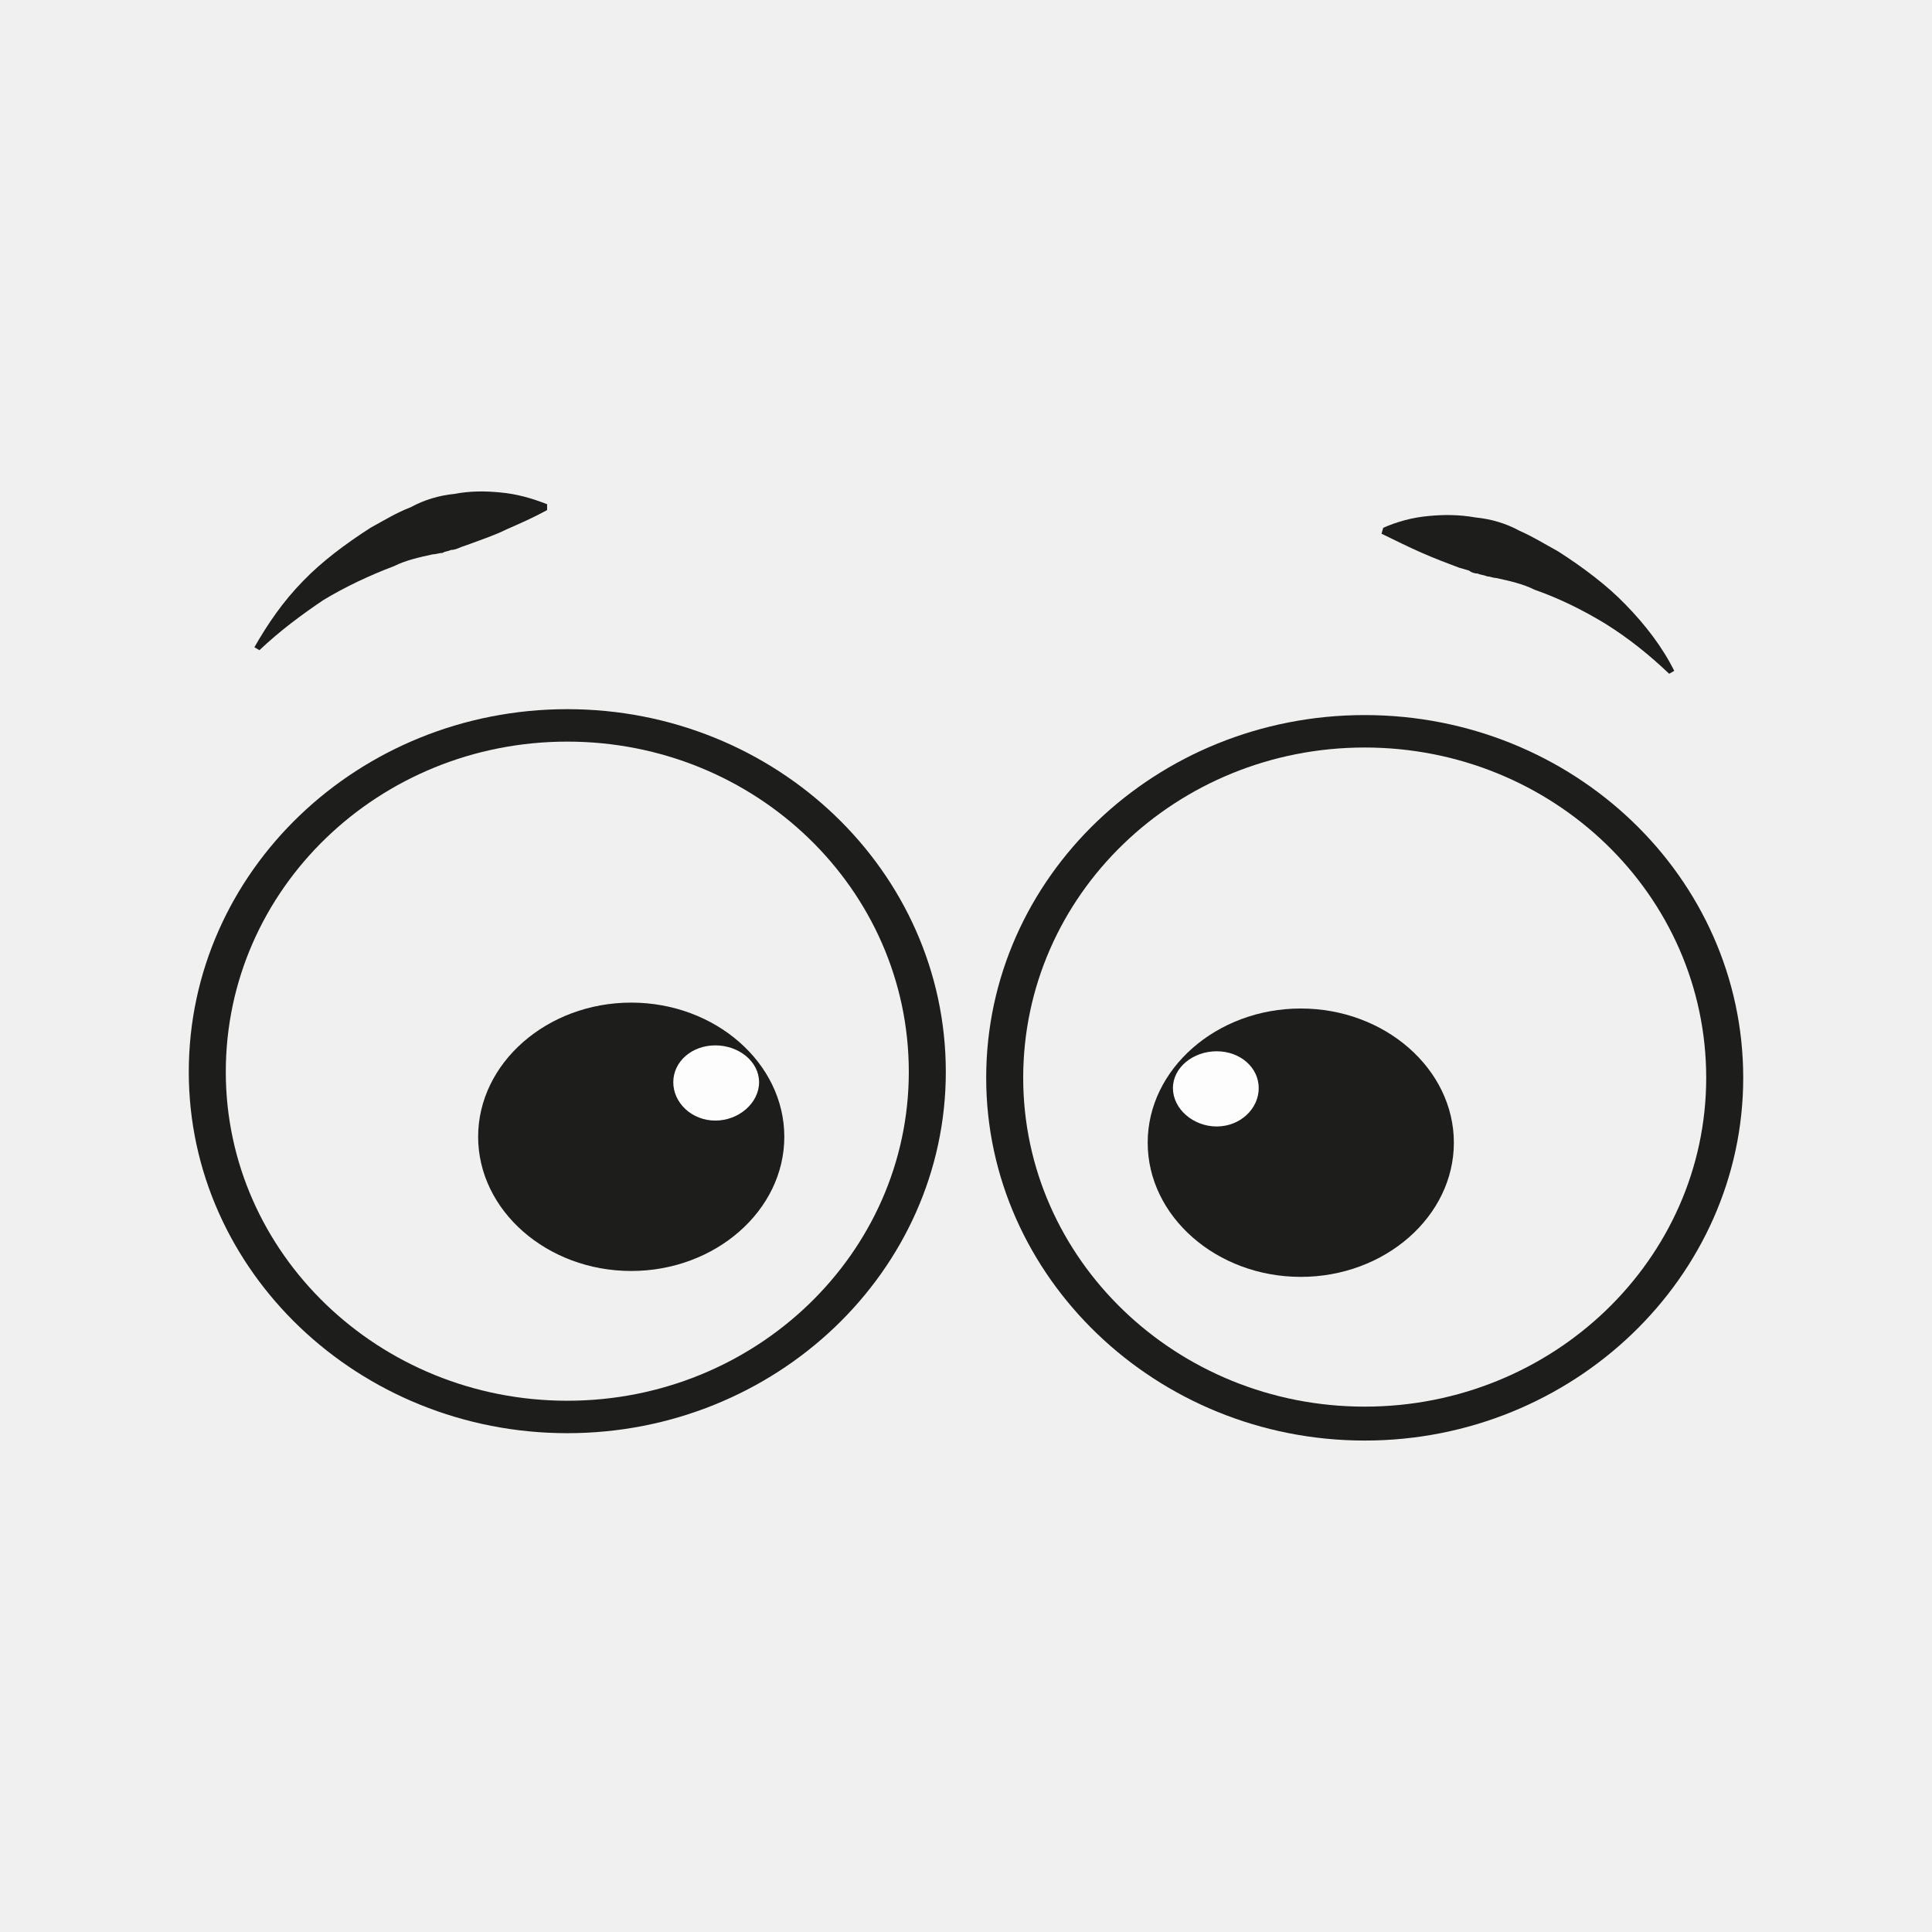
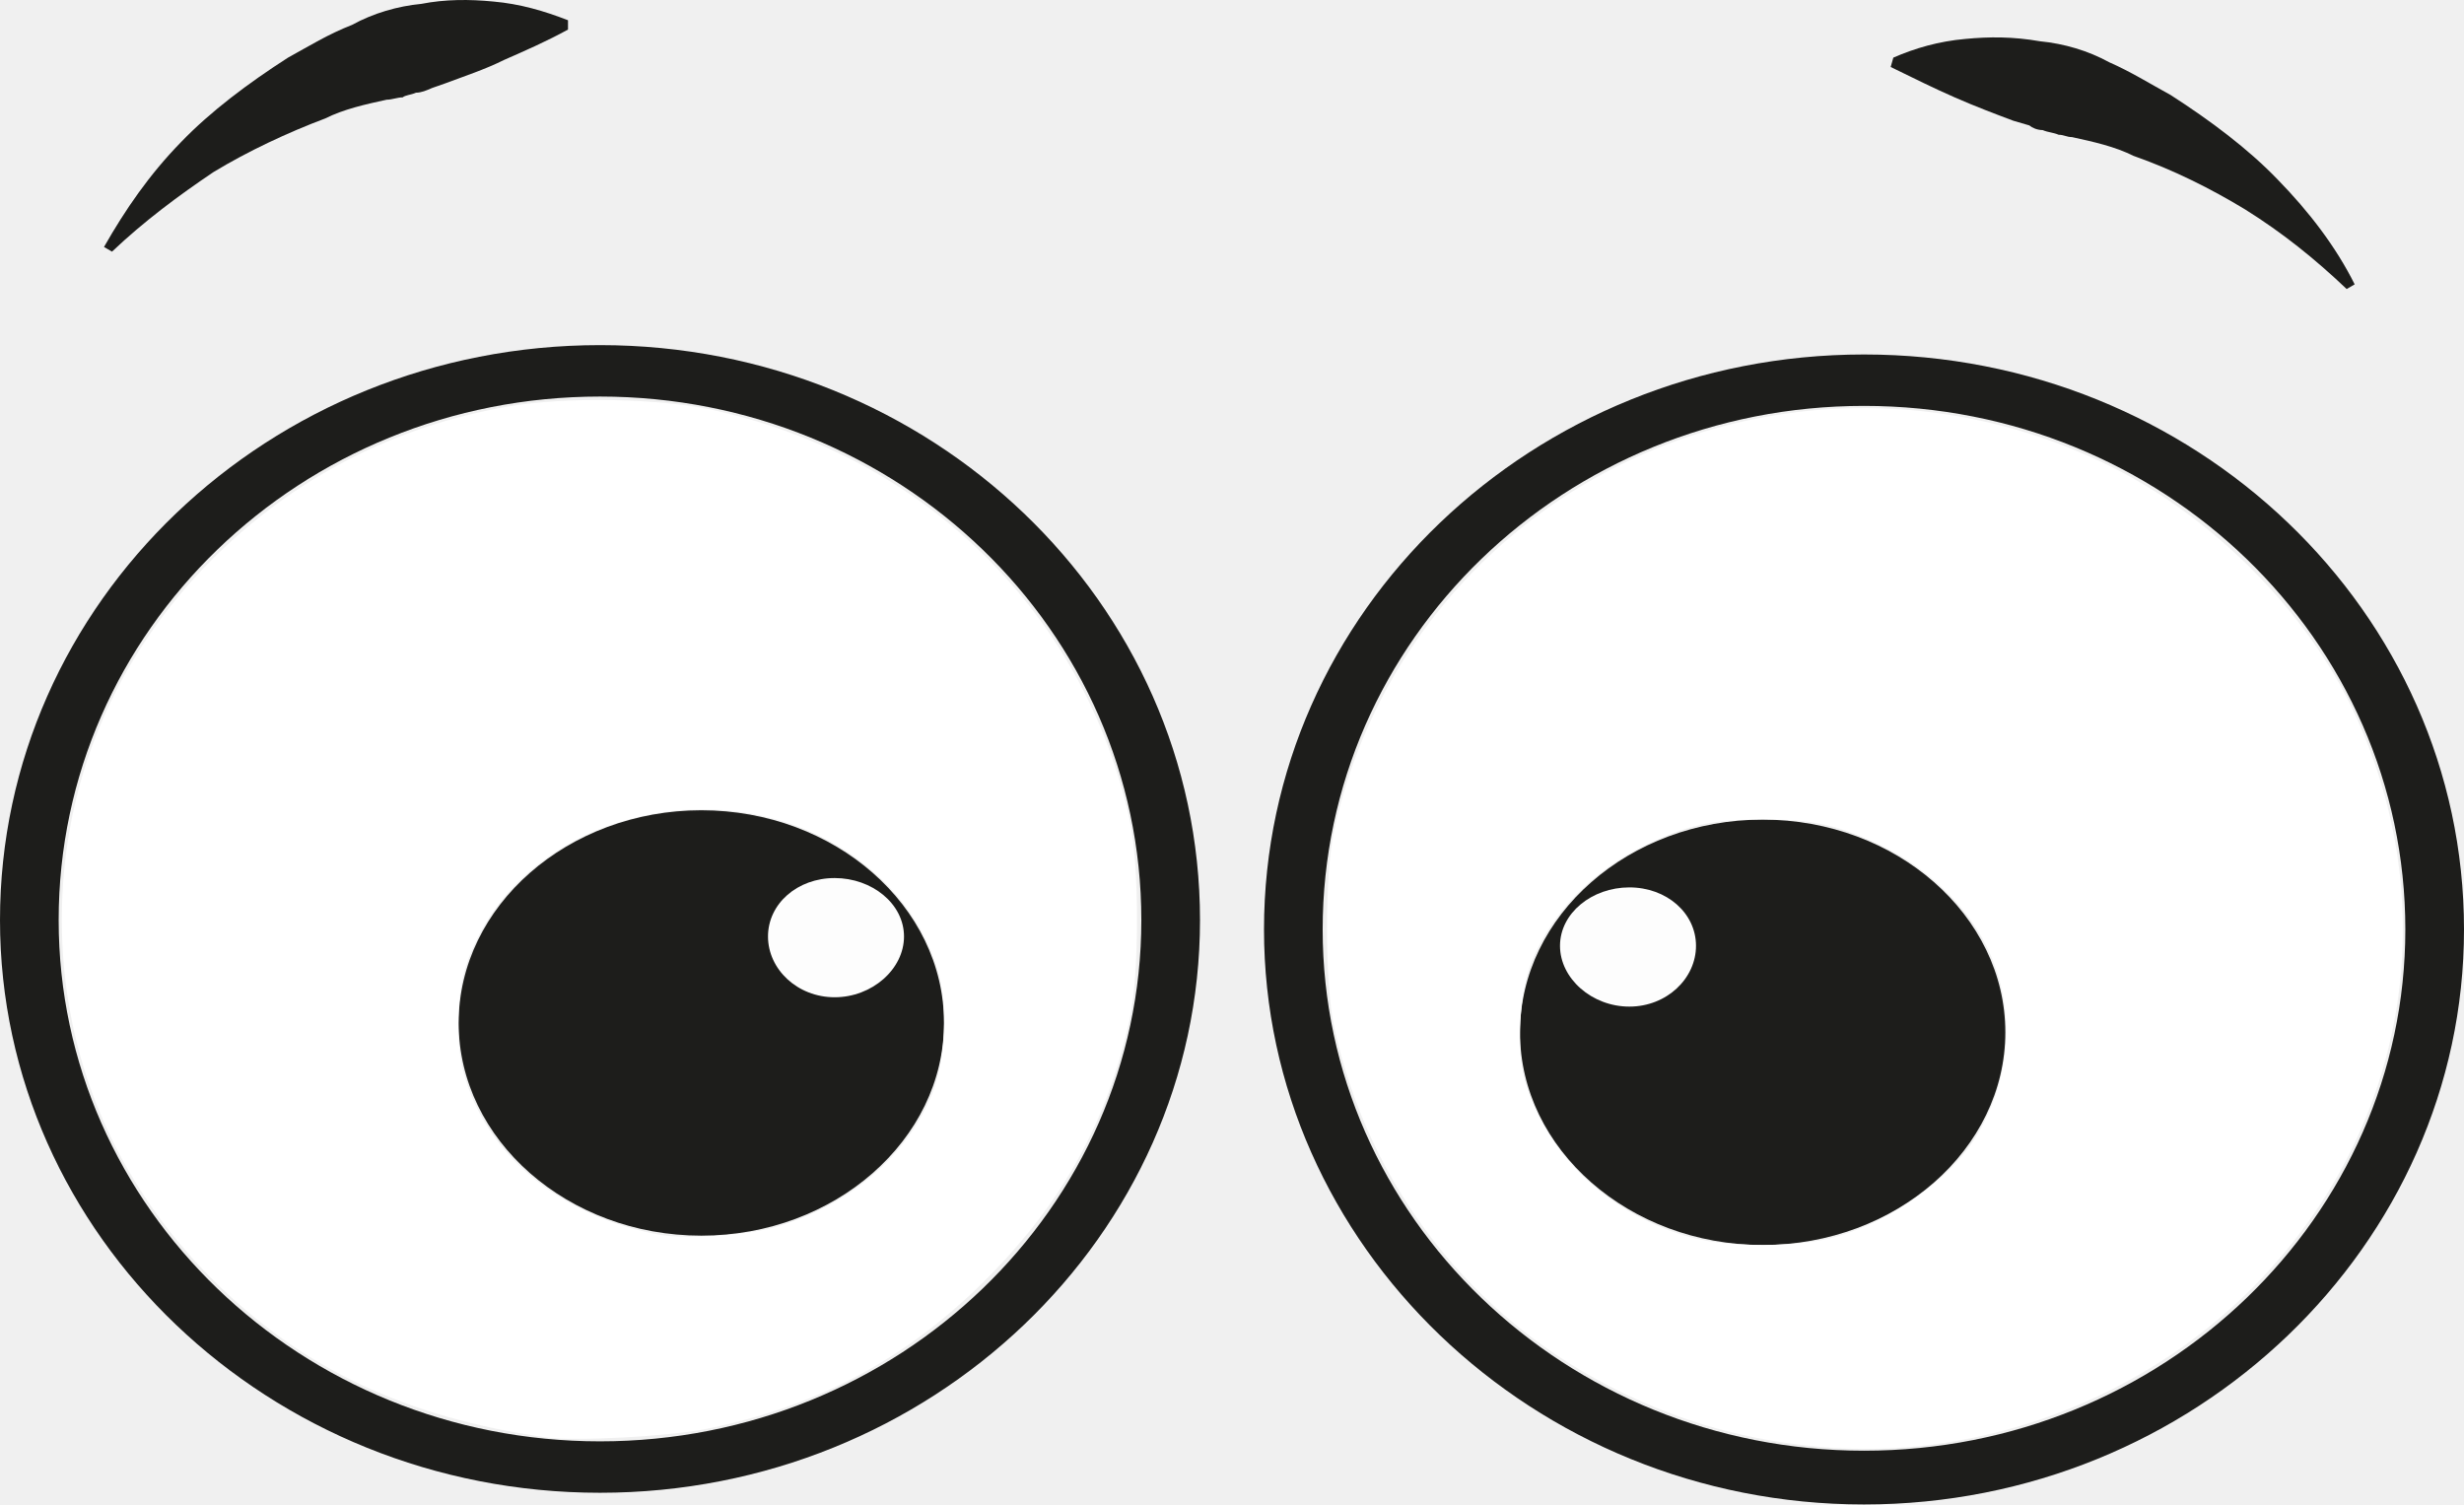
- <svg xmlns="http://www.w3.org/2000/svg" width="1080" height="1080" viewBox="0 0 1080 1080" version="1.1" id="svg1">
+ <svg xmlns="http://www.w3.org/2000/svg" width="868.94" height="530.557" viewBox="0 0 868.94 530.557" version="1.1" id="svg1">
  <defs id="defs1" />
-   <g id="layer1">
+   <g id="layer1" transform="translate(-105.5299,-274.7215)">
    <g id="g22" transform="matrix(2.821234,0,0,2.472856,-1865.572,-464.9454)">
      <path style="fill:#1d1d1b;fill-opacity:1;fill-rule:nonzero;stroke:none" d="m 773.667,512 c 41.333,0 75,-36.667 75,-81.667 0,-45.333 -33.667,-82 -75,-82 -41.333,0 -75,36.667 -75,82 0,45 33.667,81.667 75,81.667 z m 0,-156.333 c 37.333,0 67.667,33.333 67.667,74.667 0,41 -30.333,74.333 -67.667,74.333 C 736.333,504.667 706,471.333 706,430.333 706,389 736.333,355.667 773.667,355.667 Z" id="path1" />
      <path style="fill:#1d1d1b;fill-opacity:1;fill-rule:nonzero;stroke:none" d="m 712.667,335 c 4,-4.333 8.333,-8 12.667,-11.333 4.333,-3 9.333,-5.667 14,-7.667 2.333,-1.333 5,-2 7.667,-2.667 0.667,0 1.333,-0.333 2,-0.333 0.333,-0.333 1,-0.333 1.667,-0.667 0.667,0 1.333,-0.333 2,-0.667 C 754.333,311 754.333,311 754.333,311 c 2.333,-1 5,-2 7.333,-3.333 2.667,-1.333 5.333,-2.667 8,-4.333 0,-1.333 0,-1.333 0,-1.333 -3,-1.333 -6,-2.333 -9.333,-2.667 -3,-0.333 -6,-0.333 -9,0.333 -3,0.333 -6,1.333 -8.667,3 -3,1.333 -5.333,3 -8,4.667 -5,3.667 -9.667,7.667 -13.333,12 -4,4.667 -7,9.667 -9.667,15 z" id="path2" />
      <path style="fill:#1d1d1b;fill-opacity:1;fill-rule:nonzero;stroke:none" d="m 756,445 c 0,16.667 13.667,30.333 30.333,30.333 16.667,0 30.333,-13.667 30.333,-30.333 0,-16.667 -13.667,-30.333 -30.333,-30.333 C 769.667,414.667 756,428.333 756,445 Z" id="path3" />
      <path style="fill:#fdfdfd;fill-opacity:1;fill-rule:nonzero;stroke:none" d="m 794.667,432.667 c 0,4.667 3.667,8.667 8.333,8.667 4.667,0 8.667,-4 8.667,-8.667 0,-4.667 -4,-8.333 -8.667,-8.333 -4.667,0 -8.333,3.667 -8.333,8.333 z" id="path4" />
      <path style="fill:#1d1d1b;fill-opacity:1;fill-rule:nonzero;stroke:none" d="m 931.667,513.667 c 41.333,0 75,-37 75,-82 0,-45.333 -33.667,-82 -75,-82 -41.333,0 -75,36.667 -75,82 0,45 33.667,82 75,82 z m 0,-156.667 C 969,357 999.333,390.333 999.333,431.667 999.333,472.667 969,506 931.667,506 894.333,506 864,472.667 864,431.667 864,390.333 894.333,357 931.667,357 Z" id="path5-3" />
      <path style="fill:#1d1d1b;fill-opacity:1;fill-rule:nonzero;stroke:none" d="m 993,339.667 c -2.333,-5.333 -5.667,-10.333 -9.667,-15 C 979.667,320.333 975,316.333 970,312.667 967.333,311 965,309.333 962.333,308 c -2.667,-1.667 -5.667,-2.667 -8.667,-3 -3.333,-0.667 -6.333,-0.667 -9.333,-0.333 C 941,305 938,306 935.333,307.333 935,308.667 935,308.667 935,308.667 c 3,1.667 5.333,3 8,4.333 2.667,1.333 5,2.333 7.333,3.333 2,0.667 2,0.667 2,0.667 0.333,0.333 1,0.667 1.667,0.667 0.667,0.333 1.333,0.333 2,0.667 0.667,0 1,0.333 1.667,0.333 2.667,0.667 5.333,1.333 7.667,2.667 5,2 9.667,4.667 14,7.667 C 984,332.333 988,336 992,340.333 Z" id="path6-3" />
      <path style="fill:#1d1d1b;fill-opacity:1;fill-rule:nonzero;stroke:none" d="M 949.333,446.333 C 949.333,463 935.667,476.667 919,476.667 902.333,476.667 888.667,463 888.667,446.333 888.667,429.667 902.333,416 919,416 c 16.667,0 30.333,13.667 30.333,30.333 z" id="path7-4" />
      <path style="fill:#fdfdfd;fill-opacity:1;fill-rule:nonzero;stroke:none" d="m 910.667,434 c 0,4.667 -3.667,8.667 -8.333,8.667 -4.667,0 -8.667,-4 -8.667,-8.667 0,-4.667 4,-8.333 8.667,-8.333 4.667,0 8.333,3.667 8.333,8.333 z" id="path8-1" />
    </g>
  </g>
+   <path style="fill:#ffffff;stroke-width:1.269" d="M 192.707,506.928 C 142.825,499.772 106.284,482.473 74.891,451.152 40.364,416.704 21.748,372.181 21.804,324.187 c 0.057,-48.073 18.528,-92.362 52.877,-126.785 28.72,-28.782 64.411,-47.188 104.929,-54.114 20.069,-3.43 53.098,-2.822 71.919,1.324 74.894,16.499 130.98,71.776 146.934,144.814 3.341,15.297 3.341,54.436 0,69.732 -7.962,36.451 -23.697,64.966 -50.844,92.141 -27.869,27.897 -59.023,44.546 -98.437,52.604 -12.832,2.623 -46.65,4.435 -56.475,3.026 z m 80.37,-74.112 c 25.733,-7.249 46.529,-24.822 55.588,-46.974 4.845,-11.848 5.717,-31.635 1.938,-43.987 -3.789,-12.385 -10.939,-23.652 -20.826,-32.818 -45.669,-42.339 -126.103,-25.149 -145.26,31.044 -3.392,9.948 -3.878,27.389 -1.059,37.98 7.714,28.983 34.138,50.936 69.011,57.333 9.22,1.691 30.173,0.361 40.608,-2.578 z" id="path5" />
+   <path style="fill:#ffffff;stroke-width:1.269" d="M 641.267,510.2 C 616.197,507.873 594.387,501.861 572.167,491.151 519.626,465.829 482.578,418.71 470.406,361.73 c -3.256,-15.241 -3.256,-53.29 0,-68.531 15.619,-73.113 73.326,-129.958 147.486,-145.279 42.89,-8.861 87.338,-2.98 126.873,16.788 36.31,18.155 69.136,51.438 85.495,86.682 33.081,71.273 17.377,152.412 -40.009,206.722 -39.65,37.524 -95.504,57.052 -148.983,52.089 z m 1.569,-72.958 c 20.876,-4.278 44.264,-20.167 54.322,-36.905 12.561,-20.903 13.741,-46.192 3.133,-67.159 -7.163,-14.158 -21.095,-27.399 -36.749,-34.929 -15.206,-7.314 -24.144,-9.299 -41.88,-9.299 -17.761,0 -26.712,1.992 -41.88,9.32 -17.925,8.66 -32.609,23.757 -39.506,40.615 -4.52,11.049 -5.675,31.35 -2.42,42.546 7.644,26.294 30.592,47.62 59.35,55.155 11.507,3.015 32.634,3.318 45.63,0.655 z" id="path6" />
</svg>
